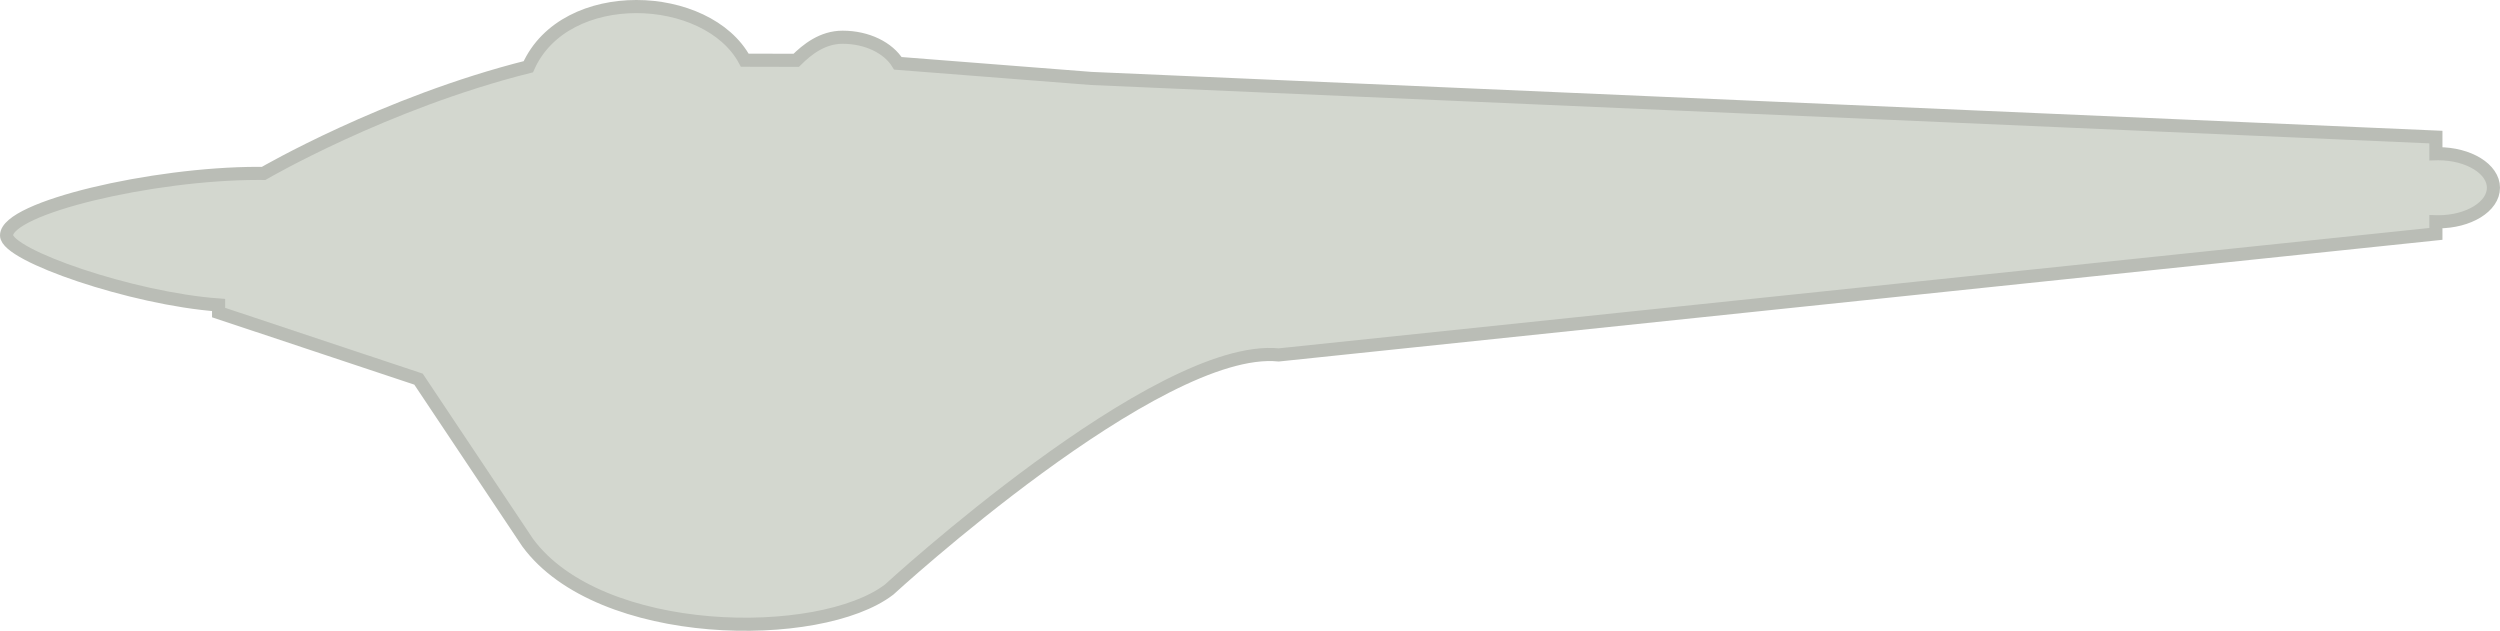
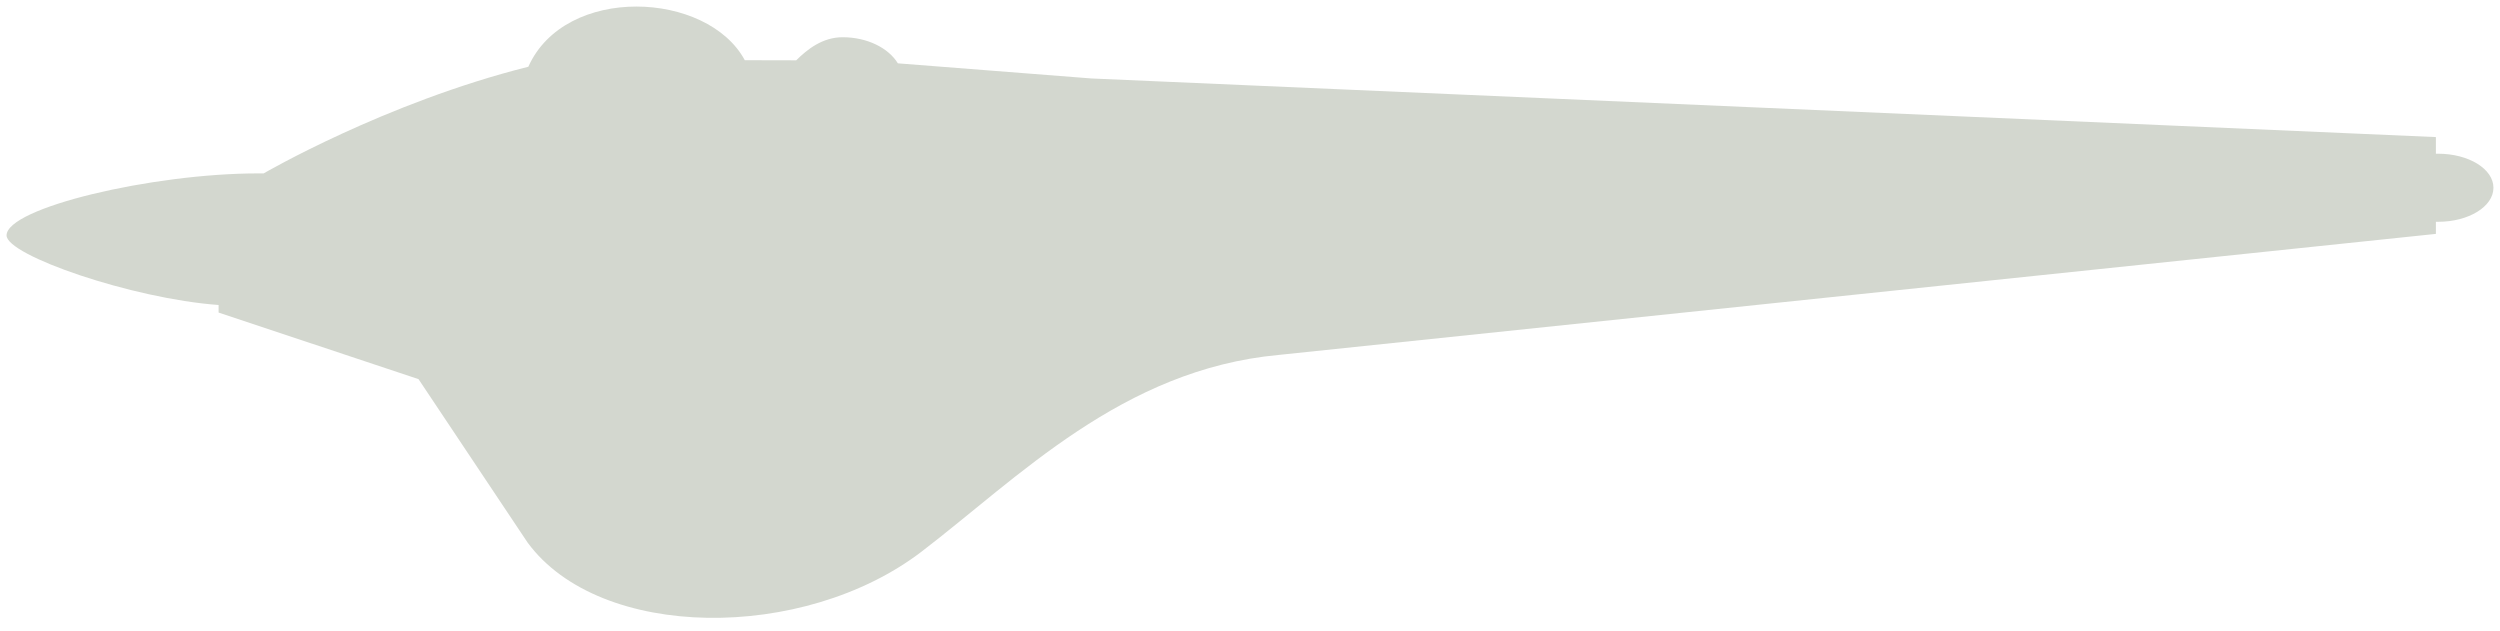
<svg xmlns="http://www.w3.org/2000/svg" id="svg86343" version="1.1" width="190.548" height="48.084">
  <defs id="defs86347" />
-   <path style="color:#000000;display:inline;overflow:visible;visibility:visible;fill:#d3d7cf;fill-opacity:1;fill-rule:nonzero;stroke:#babdb6;stroke-width:1px;stroke-linecap:butt;stroke-linejoin:miter;stroke-miterlimit:4;stroke-dasharray:none;stroke-dashoffset:0;stroke-opacity:1;marker:none;enable-background:accumulate" d="m 190.048,14.311 c 0,1.433 -1.886,2.594 -4.213,2.594 -0.06,0 -0.114,0.002 -0.173,0 v 0.922 L 97.467,27.052 c -9.235,-0.922 -29.7,17.887 -29.7,17.887 -5.271,4.03 -22.056,3.908 -27.557,-3.59 l -8.311,-12.452 -15.238,-5.073 v -0.577 C 10.063,22.766 0.5,19.465 0.5,17.943 c 0,-2.11 11.13,-4.727 19.163,-4.727 0.145,0 0.289,-0.002 0.433,0 0,0 9.245,-5.386 20.173,-8.129 2.811,-6.283 13.65,-5.783 16.498,-0.499 l 3.92,0.009 c 0.841,-0.833 2,-1.759 3.535,-1.759 1.886,0 3.494,0.818 4.213,1.989 l 14.747,1.153 102.48,4.468 v 1.268 c 0.059,-0.002 0.113,0 0.173,0 2.327,0 4.213,1.161 4.213,2.594 z" id="path5306" />
+   <path style="color:#000000;display:inline;overflow:visible;visibility:visible;fill:#d3d7cf;fill-opacity:1;fill-rule:nonzero;stroke:none;stroke-width:1px;stroke-linecap:butt;stroke-linejoin:miter;stroke-miterlimit:4;stroke-dasharray:none;stroke-dashoffset:0;stroke-opacity:1;marker:none;enable-background:accumulate" d="m 190.048,14.311 c 0,1.433 -1.886,2.594 -4.213,2.594 -0.06,0 -0.114,0.002 -0.173,0 v 0.922 L 97.467,27.052 c -11.934,1.106 -19.867,9.367 -27.226,14.993 -9,6.88 -24.529,6.803 -30.031,-0.696 l -8.311,-12.452 -15.238,-5.073 v -0.577 C 10.063,22.766 0.5,19.465 0.5,17.943 c 0,-2.11 11.13,-4.727 19.163,-4.727 0.145,0 0.289,-0.002 0.433,0 0,0 9.245,-5.386 20.173,-8.129 2.811,-6.283 13.65,-5.783 16.498,-0.499 l 3.92,0.009 c 0.841,-0.833 2,-1.759 3.535,-1.759 1.886,0 3.494,0.818 4.213,1.989 l 14.747,1.153 102.48,4.468 v 1.268 c 0.059,-0.002 0.113,0 0.173,0 2.327,0 4.213,1.161 4.213,2.594 z" id="path5306" />
</svg>
